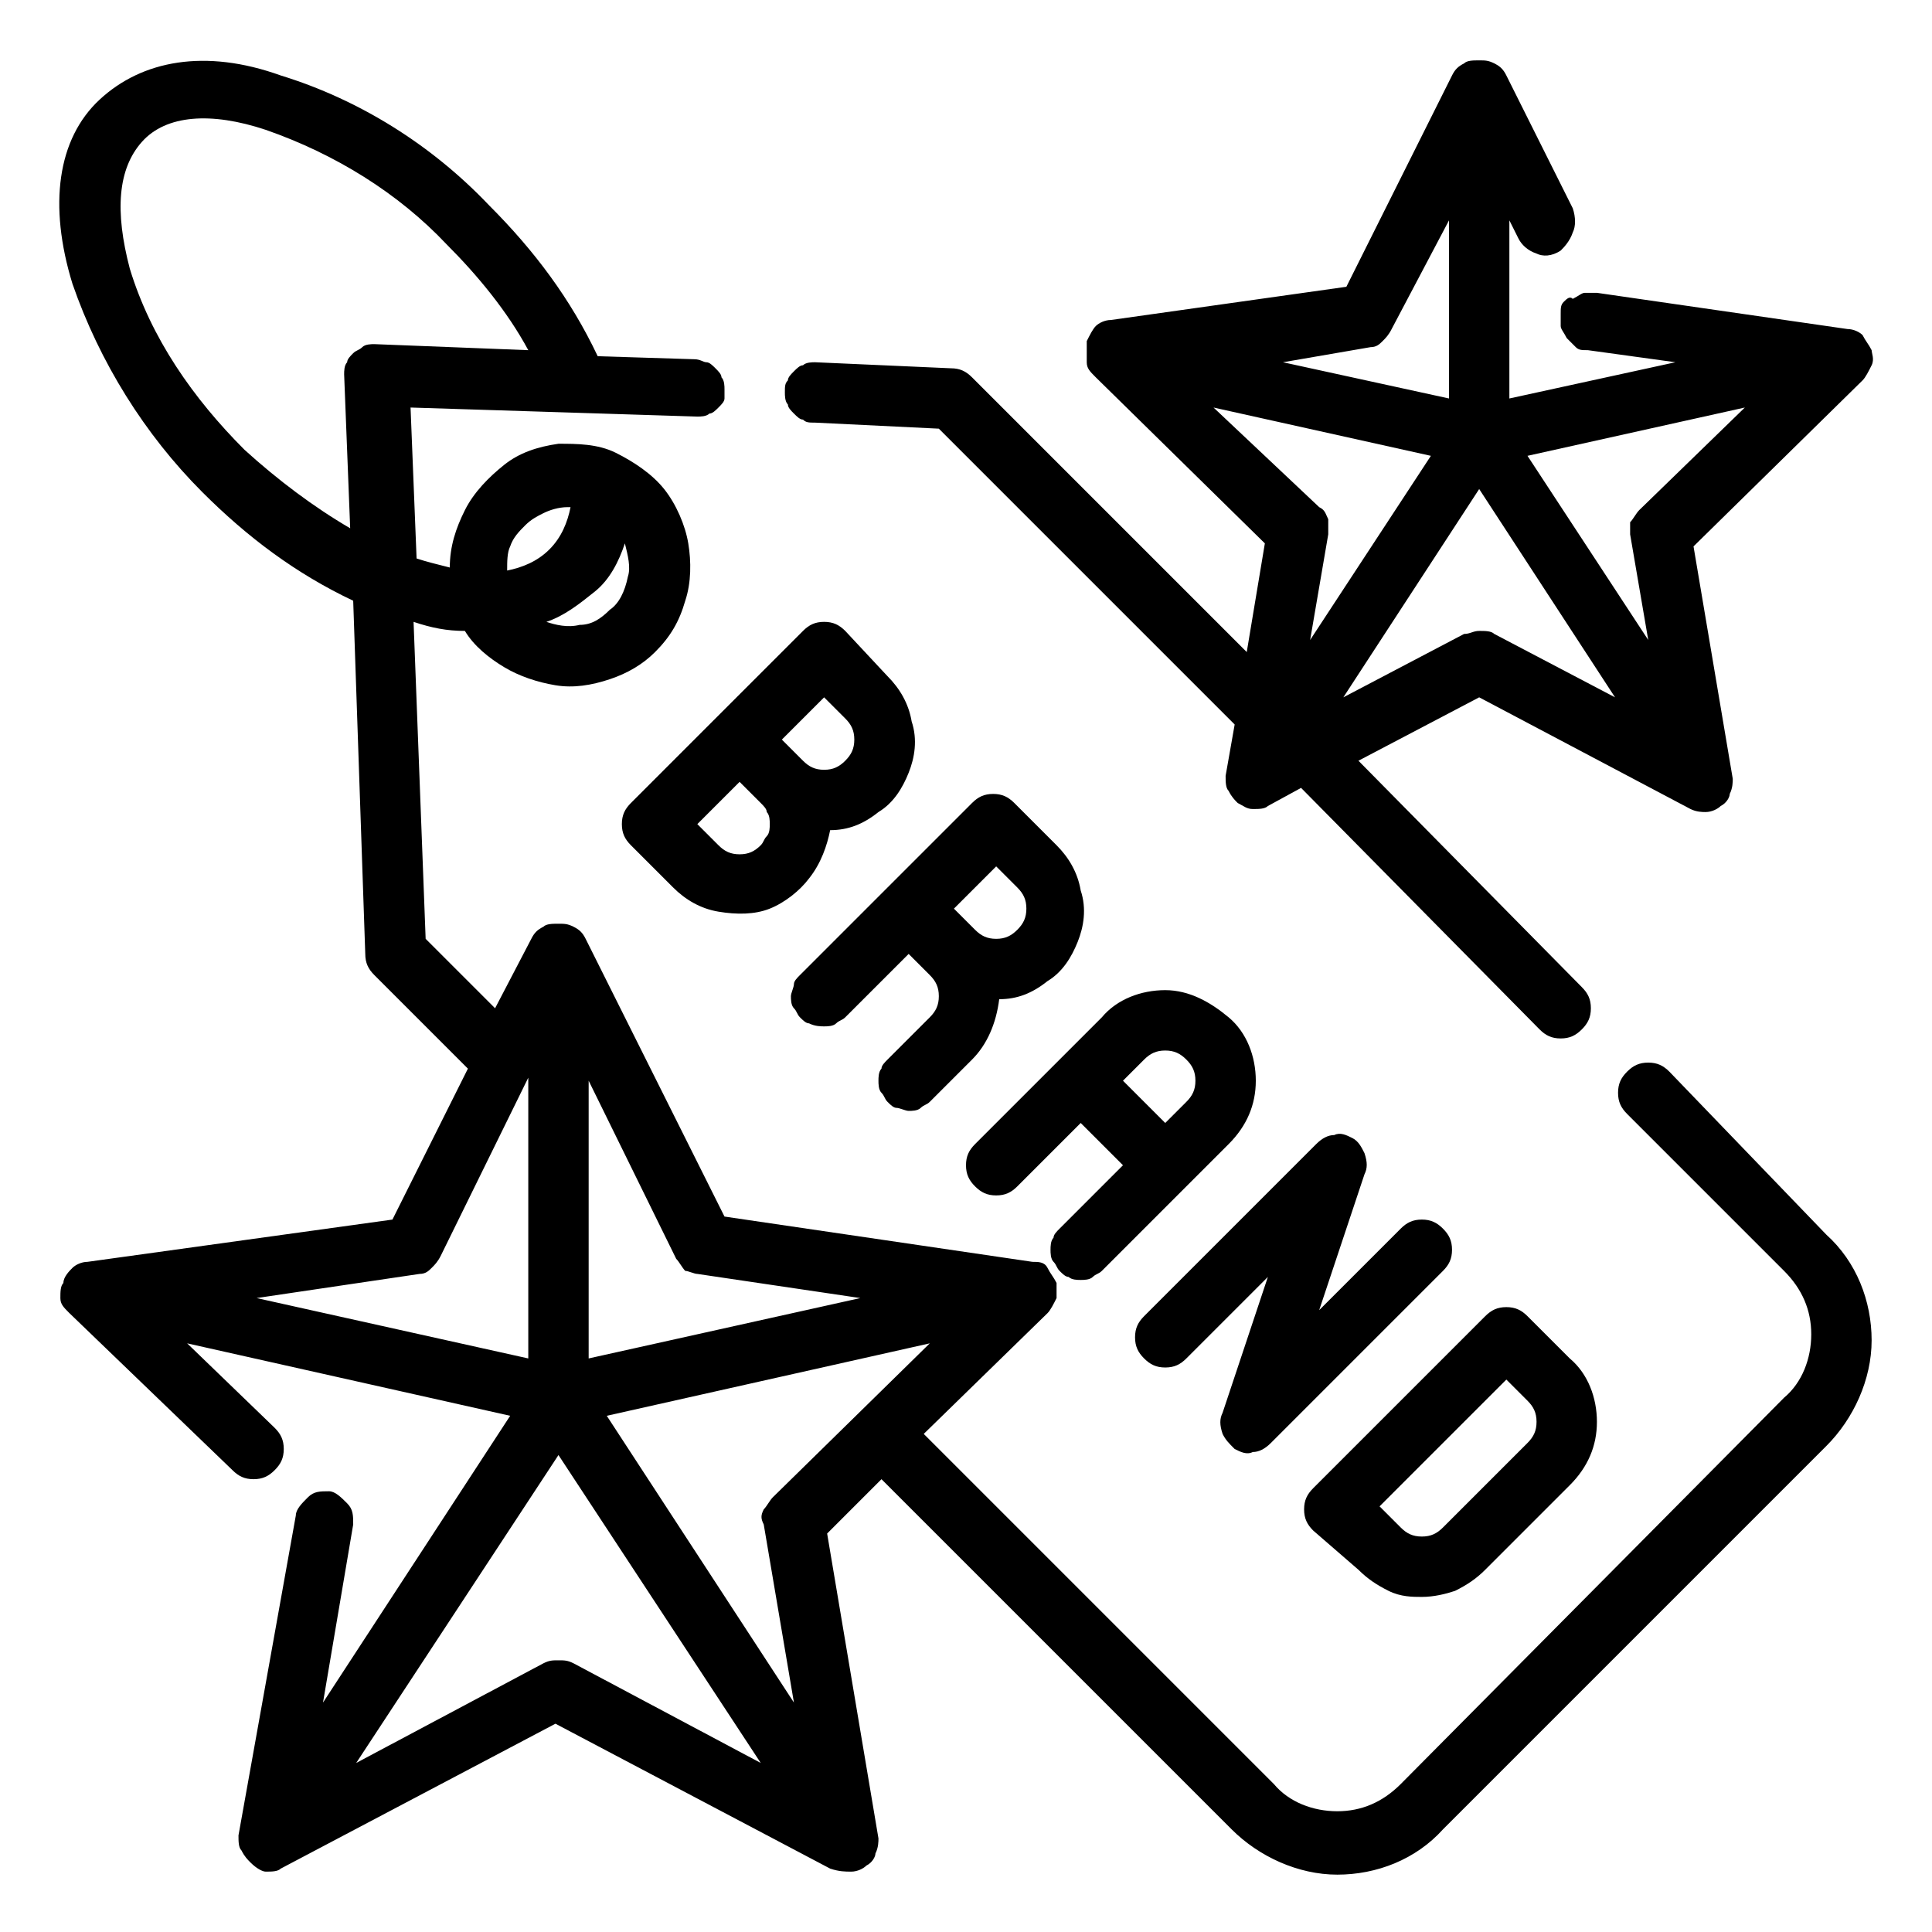
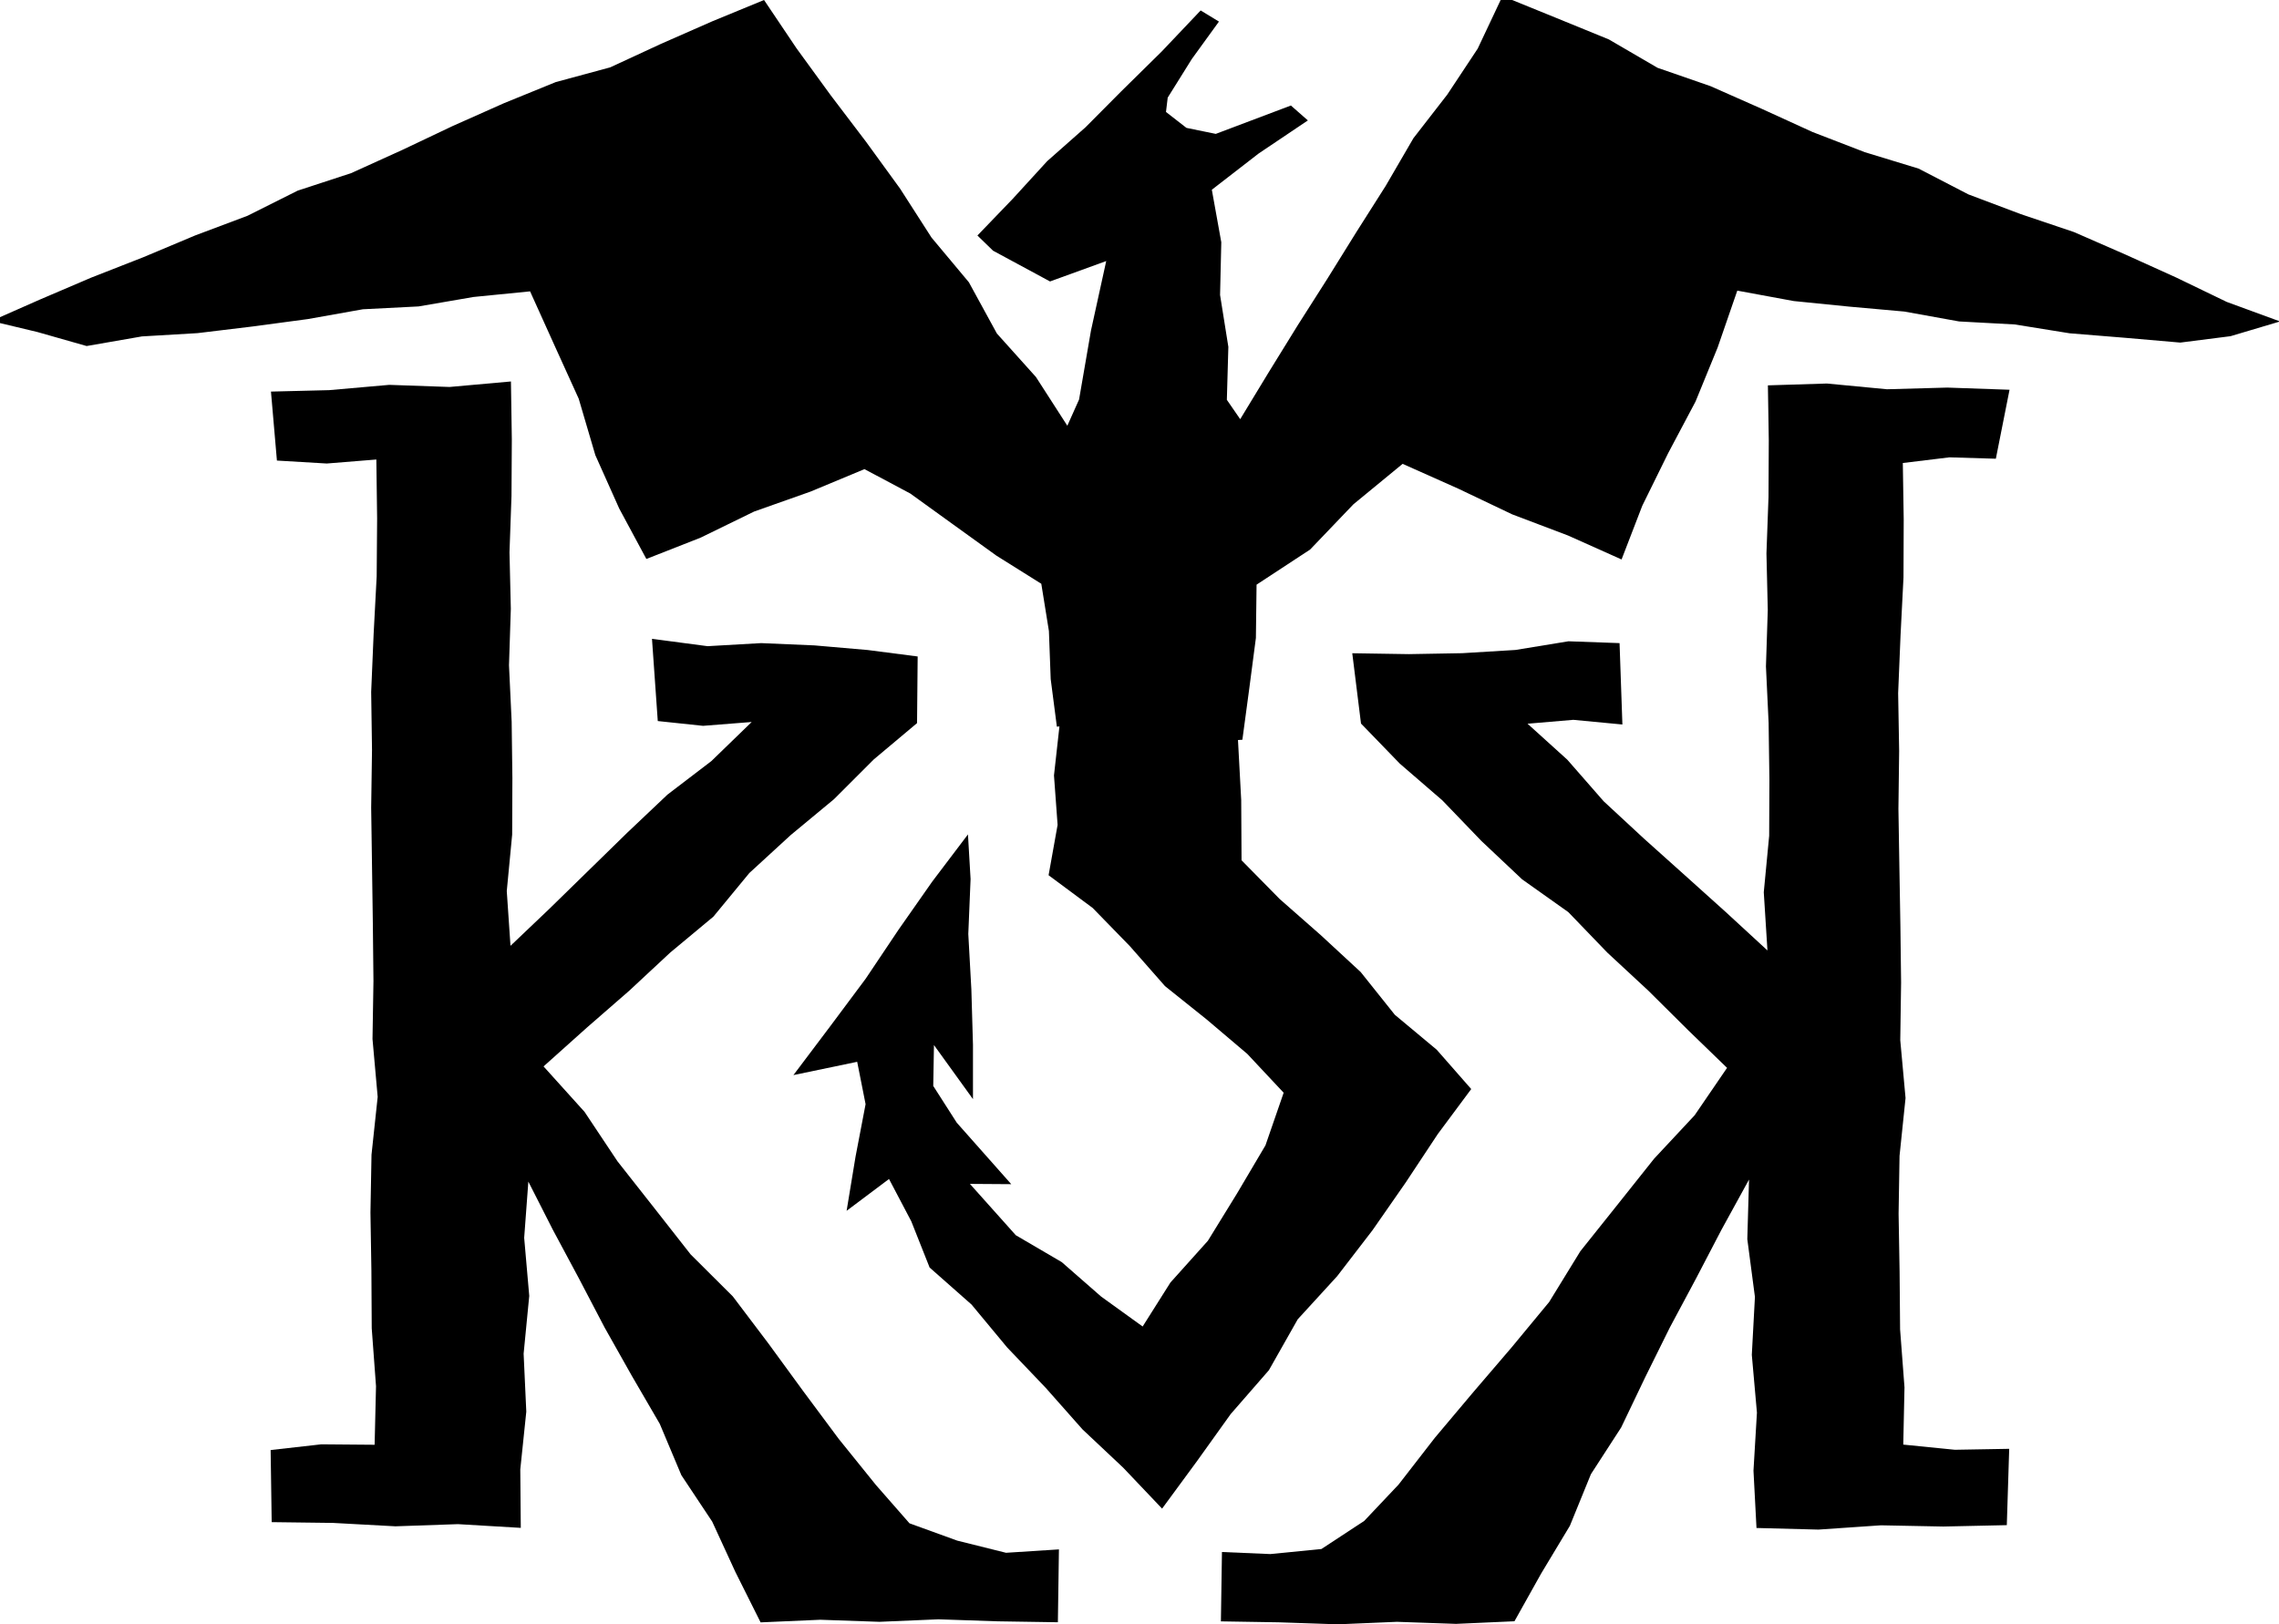
- <svg xmlns="http://www.w3.org/2000/svg" version="1.1" id="Layer_1" x="0px" y="0px" viewBox="0 0 64 64" style="enable-background:new 0 0 64 64;" xml:space="preserve">
-   <defs>
-     <linearGradient id="logo-gradient" x1="50%" y1="0%" x2="50%" y2="100%">
-       <stop offset="0%" stop-color="color-1">
-         <animate attributeName="stop-color" values="#5200ff; #17404e; #5200ff" dur="4s" repeatCount="indefinite" />
-       </stop>
-       <stop offset="50%" stop-color="color-2">
-         <animate attributeName="stop-color" values="#17404e; #5200ff; #17404e" dur="6s" repeatCount="indefinite" />
-       </stop>
-       <stop offset="100%" stop-color="color-3">
-         <animate attributeName="stop-color" values="#5200ff; #17404e; #5200ff" dur="4s" repeatCount="indefinite" />
-       </stop>
-     </linearGradient>
-   </defs>
-   <g fill="url('#logo-gradient')">
-     <path d="M27,14l4.1,0.2l9.8,9.8l-0.3,1.7c0,0.2,0,0.4,0.1,0.5c0.1,0.2,0.2,0.3,0.3,0.4c0.2,0.1,0.3,0.2,0.5,0.2   c0.2,0,0.4,0,0.5-0.1l1.1-0.6l7.9,8c0.2,0.2,0.4,0.3,0.7,0.3c0.3,0,0.5-0.1,0.7-0.3c0.2-0.2,0.3-0.4,0.3-0.7s-0.1-0.5-0.3-0.7   L45,25.2l4-2.1l7,3.7c0.2,0.1,0.4,0.1,0.5,0.1c0.2,0,0.4-0.1,0.5-0.2c0.2-0.1,0.3-0.3,0.3-0.4c0.1-0.2,0.1-0.4,0.1-0.5l-1.3-7.7   l5.6-5.5c0.1-0.1,0.2-0.3,0.3-0.5s0-0.4,0-0.5c-0.1-0.2-0.2-0.3-0.3-0.5c-0.1-0.1-0.3-0.2-0.5-0.2l-8.3-1.2c-0.1,0-0.3,0-0.4,0   c-0.1,0-0.2,0.1-0.4,0.2C52,9.8,51.9,9.9,51.8,10c-0.1,0.1-0.1,0.2-0.1,0.4c0,0.1,0,0.3,0,0.4c0,0.1,0.1,0.2,0.2,0.4   c0.1,0.1,0.2,0.2,0.3,0.3c0.1,0.1,0.2,0.1,0.4,0.1l2.9,0.4L50,13.2V7.3l0.3,0.6c0.1,0.2,0.3,0.4,0.6,0.5c0.2,0.1,0.5,0.1,0.8-0.1   C51.8,8.2,52,8,52.1,7.7c0.1-0.2,0.1-0.5,0-0.8l-2.2-4.4c-0.1-0.2-0.2-0.3-0.4-0.4S49.2,2,49,2c-0.2,0-0.4,0-0.5,0.1   c-0.2,0.1-0.3,0.2-0.4,0.4l-3.5,7l-7.8,1.1c-0.2,0-0.4,0.1-0.5,0.2c-0.1,0.1-0.2,0.3-0.3,0.5C36,11.6,36,11.8,36,12   c0,0.2,0.1,0.3,0.3,0.5l5.6,5.5l-0.6,3.6l-9.1-9.1c-0.2-0.2-0.4-0.3-0.7-0.3L27,12c-0.1,0-0.3,0-0.4,0.1c-0.1,0-0.2,0.1-0.3,0.2   c-0.1,0.1-0.2,0.2-0.2,0.3C26,12.7,26,12.8,26,13c0,0.1,0,0.3,0.1,0.4c0,0.1,0.1,0.2,0.2,0.3c0.1,0.1,0.2,0.2,0.3,0.2   C26.7,14,26.8,14,27,14z M48.5,21l-4,2.1l4.5-6.9l4.5,6.9l-4-2.1c-0.1-0.1-0.3-0.1-0.5-0.1S48.7,21,48.5,21z M54,17.7l0.6,3.5   l-4-6.1l7.2-1.6l-3.5,3.4c-0.1,0.1-0.2,0.3-0.3,0.4C54,17.4,54,17.6,54,17.7L54,17.7z M45.4,11.5c0.2,0,0.3-0.1,0.4-0.2   c0.1-0.1,0.2-0.2,0.3-0.4L48,7.3v5.9l-5.5-1.2L45.4,11.5z M40.2,13.5l7.2,1.6l-4,6.1l0.6-3.5c0-0.2,0-0.3,0-0.5   c-0.1-0.2-0.1-0.3-0.3-0.4L40.2,13.5z" />
-     <path d="M55.3,35.5c-0.2-0.2-0.4-0.3-0.7-0.3c-0.3,0-0.5,0.1-0.7,0.3s-0.3,0.4-0.3,0.7c0,0.3,0.1,0.5,0.3,0.7l5.2,5.2   c0.6,0.6,0.9,1.3,0.9,2.1s-0.3,1.6-0.9,2.1L46.4,59.1c-0.6,0.6-1.3,0.9-2.1,0.9c-0.8,0-1.6-0.3-2.1-0.9L30.6,47.5l4.1-4   c0.1-0.1,0.2-0.3,0.3-0.5c0-0.2,0-0.4,0-0.5c-0.1-0.2-0.2-0.3-0.3-0.5s-0.3-0.2-0.5-0.2L24,40.3l-4.6-9.2c-0.1-0.2-0.2-0.3-0.4-0.4   c-0.2-0.1-0.3-0.1-0.5-0.1s-0.4,0-0.5,0.1c-0.2,0.1-0.3,0.2-0.4,0.4l-1.2,2.3l-2.3-2.3l-0.4-10.5c0.6,0.2,1.1,0.3,1.7,0.3   c0.3,0.5,0.8,0.9,1.3,1.2c0.5,0.3,1.1,0.5,1.7,0.6c0.6,0.1,1.2,0,1.8-0.2c0.6-0.2,1.1-0.5,1.5-0.9c0.5-0.5,0.8-1,1-1.7   c0.2-0.6,0.2-1.3,0.1-1.9c-0.1-0.6-0.4-1.3-0.8-1.8c-0.4-0.5-1-0.9-1.6-1.2c-0.6-0.3-1.3-0.3-1.9-0.3c-0.7,0.1-1.3,0.3-1.8,0.7   c-0.5,0.4-1,0.9-1.3,1.5c-0.3,0.6-0.5,1.2-0.5,1.9c-0.4-0.1-0.8-0.2-1.1-0.3l-0.2-5l9.5,0.3c0.1,0,0.3,0,0.4-0.1   c0.1,0,0.2-0.1,0.3-0.2c0.1-0.1,0.2-0.2,0.2-0.3C24,13.1,24,13,24,12.9c0-0.1,0-0.3-0.1-0.4c0-0.1-0.1-0.2-0.2-0.3   c-0.1-0.1-0.2-0.2-0.3-0.2s-0.2-0.1-0.4-0.1l-3.2-0.1c-0.9-1.9-2.1-3.5-3.6-5c-1.9-2-4.3-3.5-6.9-4.3C6.8,1.6,4.7,2,3.3,3.3   S1.6,6.8,2.4,9.4c0.9,2.6,2.4,5,4.3,6.9c1.5,1.5,3.1,2.7,5,3.6l0.4,11.7c0,0.3,0.1,0.5,0.3,0.7l3.1,3.1l-2.5,5L2.9,41.8   c-0.2,0-0.4,0.1-0.5,0.2c-0.1,0.1-0.3,0.3-0.3,0.5C2,42.6,2,42.8,2,43c0,0.2,0.1,0.3,0.3,0.5l5.4,5.2C7.9,48.9,8.1,49,8.4,49   c0.3,0,0.5-0.1,0.7-0.3c0.2-0.2,0.3-0.4,0.3-0.7c0-0.3-0.1-0.5-0.3-0.7l-2.9-2.8l10.7,2.4l-6.2,9.5l1-5.9c0-0.3,0-0.5-0.2-0.7   c-0.2-0.2-0.4-0.4-0.6-0.4c-0.3,0-0.5,0-0.7,0.2c-0.2,0.2-0.4,0.4-0.4,0.6L7.9,60.8c0,0.2,0,0.4,0.1,0.5c0.1,0.2,0.2,0.3,0.3,0.4   C8.5,61.9,8.7,62,8.8,62c0.2,0,0.4,0,0.5-0.1l9.1-4.8l9.1,4.8C27.8,62,28,62,28.2,62c0.2,0,0.4-0.1,0.5-0.2   c0.2-0.1,0.3-0.3,0.3-0.4c0.1-0.2,0.1-0.4,0.1-0.5l-1.7-10.1l1.8-1.8l11.6,11.6c0.9,0.9,2.2,1.5,3.5,1.5s2.6-0.5,3.5-1.5l12.7-12.7   c0.9-0.9,1.5-2.2,1.5-3.5c0-1.3-0.5-2.6-1.5-3.5L55.3,35.5z M20.2,20.2c-0.3,0.3-0.6,0.5-1,0.5c-0.4,0.1-0.8,0-1.1-0.1   c0.6-0.2,1.1-0.6,1.6-1c0.5-0.4,0.8-1,1-1.6c0.1,0.4,0.2,0.8,0.1,1.1C20.7,19.6,20.5,20,20.2,20.2L20.2,20.2z M17.4,17.4   c0.2-0.2,0.4-0.3,0.6-0.4c0.2-0.1,0.5-0.2,0.8-0.2c0,0,0.1,0,0.1,0c-0.1,0.5-0.3,1-0.7,1.4c-0.4,0.4-0.9,0.6-1.4,0.7   c0-0.3,0-0.6,0.1-0.8C17,17.8,17.2,17.6,17.4,17.4z M8.1,14.9c-1.7-1.7-3.1-3.7-3.8-6C3.8,7,3.9,5.6,4.7,4.7s2.3-1,4.1-0.4   c2.3,0.8,4.4,2.1,6,3.8c1,1,2,2.2,2.7,3.5l-5.1-0.2c-0.1,0-0.3,0-0.4,0.1c-0.1,0.1-0.2,0.1-0.3,0.2c-0.1,0.1-0.2,0.2-0.2,0.3   c-0.1,0.1-0.1,0.3-0.1,0.4l0.2,5.1C10.4,16.8,9.2,15.9,8.1,14.9L8.1,14.9z M23.1,42.2l5.4,0.8l-9,2v-9.2l2.9,5.9   c0.1,0.1,0.2,0.3,0.3,0.4C22.8,42.1,23,42.2,23.1,42.2z M8.5,43l5.4-0.8c0.2,0,0.3-0.1,0.4-0.2c0.1-0.1,0.2-0.2,0.3-0.4l2.9-5.9V45   L8.5,43z M18,55.1l-6.2,3.3l6.7-10.2l6.7,10.2L19,55.1C18.8,55,18.7,55,18.5,55S18.2,55,18,55.1L18,55.1z M25.3,50.5l1,5.9   l-6.2-9.5l10.7-2.4l-5.2,5.1c-0.1,0.1-0.2,0.3-0.3,0.4C25.2,50.2,25.2,50.3,25.3,50.5L25.3,50.5z" />
-     <g>
-       <path d="M27.5,27.5c0.6,0,1.1-0.2,1.6-0.6c0.5-0.3,0.8-0.8,1-1.3c0.2-0.5,0.3-1.1,0.1-1.7c-0.1-0.6-0.4-1.1-0.8-1.5L28,20.9    c-0.2-0.2-0.4-0.3-0.7-0.3c-0.3,0-0.5,0.1-0.7,0.3l-5.7,5.7c-0.2,0.2-0.3,0.4-0.3,0.7c0,0.3,0.1,0.5,0.3,0.7l1.4,1.4    c0.4,0.4,0.9,0.7,1.5,0.8c0.6,0.1,1.2,0.1,1.7-0.1c0.5-0.2,1-0.6,1.3-1C27.2,28.6,27.4,28,27.5,27.5L27.5,27.5z M27.3,23.1    l0.7,0.7c0.2,0.2,0.3,0.4,0.3,0.7c0,0.3-0.1,0.5-0.3,0.7c-0.2,0.2-0.4,0.3-0.7,0.3c-0.3,0-0.5-0.1-0.7-0.3l-0.7-0.7L27.3,23.1z     M25.2,28c-0.2,0.2-0.4,0.3-0.7,0.3S24,28.2,23.8,28l-0.7-0.7l1.4-1.4l0.7,0.7c0.1,0.1,0.2,0.2,0.2,0.3c0.1,0.1,0.1,0.3,0.1,0.4    c0,0.1,0,0.3-0.1,0.4C25.3,27.8,25.3,27.9,25.2,28L25.2,28z" />
-       <path d="M29.4,35.1c-0.1,0.1-0.2,0.2-0.2,0.3c-0.1,0.1-0.1,0.3-0.1,0.4c0,0.1,0,0.3,0.1,0.4c0.1,0.1,0.1,0.2,0.2,0.3    c0.1,0.1,0.2,0.2,0.3,0.2s0.3,0.1,0.4,0.1c0.1,0,0.3,0,0.4-0.1c0.1-0.1,0.2-0.1,0.3-0.2l1.4-1.4c0.5-0.5,0.8-1.2,0.9-2    c0.6,0,1.1-0.2,1.6-0.6c0.5-0.3,0.8-0.8,1-1.3c0.2-0.5,0.3-1.1,0.1-1.7c-0.1-0.6-0.4-1.1-0.8-1.5l-1.4-1.4    c-0.2-0.2-0.4-0.3-0.7-0.3c-0.3,0-0.5,0.1-0.7,0.3l-5.7,5.7c-0.1,0.1-0.2,0.2-0.2,0.3s-0.1,0.3-0.1,0.4c0,0.1,0,0.3,0.1,0.4    c0.1,0.1,0.1,0.2,0.2,0.3c0.1,0.1,0.2,0.2,0.3,0.2C27,34,27.2,34,27.3,34c0.1,0,0.3,0,0.4-0.1c0.1-0.1,0.2-0.1,0.3-0.2l2.1-2.1    l0.7,0.7c0.2,0.2,0.3,0.4,0.3,0.7c0,0.3-0.1,0.5-0.3,0.7L29.4,35.1z M33,28.7l0.7,0.7c0.2,0.2,0.3,0.4,0.3,0.7s-0.1,0.5-0.3,0.7    c-0.2,0.2-0.4,0.3-0.7,0.3s-0.5-0.1-0.7-0.3l-0.7-0.7L33,28.7z" />
-       <path d="M35.1,40.7c-0.1,0.1-0.2,0.2-0.2,0.3c-0.1,0.1-0.1,0.3-0.1,0.4c0,0.1,0,0.3,0.1,0.4c0.1,0.1,0.1,0.2,0.2,0.3    c0.1,0.1,0.2,0.2,0.3,0.2c0.1,0.1,0.3,0.1,0.4,0.1c0.1,0,0.3,0,0.4-0.1c0.1-0.1,0.2-0.1,0.3-0.2l4.2-4.2c0.6-0.6,0.9-1.3,0.9-2.1    c0-0.8-0.3-1.6-0.9-2.1c-0.6-0.5-1.3-0.9-2.1-0.9c-0.8,0-1.6,0.3-2.1,0.9l-4.2,4.2c-0.2,0.2-0.3,0.4-0.3,0.7    c0,0.3,0.1,0.5,0.3,0.7c0.2,0.2,0.4,0.3,0.7,0.3c0.3,0,0.5-0.1,0.7-0.3l2.1-2.1l1.4,1.4L35.1,40.7z M37.2,35.8l0.7-0.7    c0.2-0.2,0.4-0.3,0.7-0.3c0.3,0,0.5,0.1,0.7,0.3c0.2,0.2,0.3,0.4,0.3,0.7c0,0.3-0.1,0.5-0.3,0.7l-0.7,0.7L37.2,35.8z" />
-       <path d="M40.9,48c0.2,0.1,0.4,0.2,0.6,0.1c0.2,0,0.4-0.1,0.6-0.3l5.7-5.7c0.2-0.2,0.3-0.4,0.3-0.7c0-0.3-0.1-0.5-0.3-0.7    c-0.2-0.2-0.4-0.3-0.7-0.3s-0.5,0.1-0.7,0.3l-2.7,2.7l1.5-4.5c0.1-0.2,0.1-0.4,0-0.7c-0.1-0.2-0.2-0.4-0.4-0.5    c-0.2-0.1-0.4-0.2-0.6-0.1c-0.2,0-0.4,0.1-0.6,0.3l-5.7,5.7c-0.2,0.2-0.3,0.4-0.3,0.7s0.1,0.5,0.3,0.7c0.2,0.2,0.4,0.3,0.7,0.3    s0.5-0.1,0.7-0.3l2.7-2.7l-1.5,4.5c-0.1,0.2-0.1,0.4,0,0.7C40.6,47.7,40.7,47.8,40.9,48z" />
-       <path d="M45,52c0.3,0.3,0.6,0.5,1,0.7c0.4,0.2,0.8,0.2,1.1,0.2c0.4,0,0.8-0.1,1.1-0.2c0.4-0.2,0.7-0.4,1-0.7l2.8-2.8    c0.6-0.6,0.9-1.3,0.9-2.1c0-0.8-0.3-1.6-0.9-2.1l-1.4-1.4c-0.2-0.2-0.4-0.3-0.7-0.3c-0.3,0-0.5,0.1-0.7,0.3l-5.7,5.7    c-0.2,0.2-0.3,0.4-0.3,0.7c0,0.3,0.1,0.5,0.3,0.7L45,52z M49.9,45.7l0.7,0.7c0.2,0.2,0.3,0.4,0.3,0.7c0,0.3-0.1,0.5-0.3,0.7    l-2.8,2.8c-0.2,0.2-0.4,0.3-0.7,0.3c-0.3,0-0.5-0.1-0.7-0.3l-0.7-0.7L49.9,45.7z" />
-     </g>
-   </g>
+ <svg xmlns="http://www.w3.org/2000/svg" id="Layer_5" data-name="Layer 5" viewBox="0 0 409.6 291.88">
+   <path d="M181.22,220.35l.17.39-.17-.39Z" />
+   <path d="M180.63,220.57l.68-.29-.68.29Z" />
+   <path d="M204.82,239.5l.34-.4-.34.4Z" />
+   <path d="M270.03-.68l-4.45,9.43-5.46,8.25-6.09,7.85-4.97,8.55-5.3,8.35-5.22,8.4-5.31,8.34-5.2,8.42-5.13,8.45-2.4-3.48.27-9.52-1.49-9.33.22-9.48-1.7-9.44,8.41-6.51,8.85-5.95-3.05-2.68-13.5,5.1-5.27-1.08-3.68-2.86.31-2.58,4.34-6.95,4.87-6.72-3.29-2-7.02,7.4-7.23,7.12-6.45,6.49-6.88,6.08-6.19,6.77-6.35,6.6,2.81,2.73,10.24,5.53,10.1-3.67-2.74,12.49-2.14,12.4-2.11,4.72-5.64-8.76-7.02-7.82-5.04-9.22-6.71-8.03-5.65-8.8-6.14-8.45-6.32-8.32-6.15-8.45L137.32,0l-9.3,3.83-9.21,4.05-9.14,4.23-9.79,2.65-9.32,3.8-9.19,4.09-9.1,4.32-9.17,4.16-9.59,3.14-9.02,4.52-9.42,3.54-9.28,3.9-9.37,3.67-9.26,3.96-8.72,3.85,8.28,1.98,8.85,2.52,9.94-1.73,10-.59,9.93-1.2,9.91-1.33,9.87-1.76,10.01-.51,9.88-1.7,10.16-1.01,4.4,9.74,4.34,9.56,2.99,10.15,4.29,9.59,4.88,9.07,9.75-3.83,9.63-4.7,10.12-3.58,9.7-4.04,8.24,4.39,7.73,5.58,7.74,5.58,8.07,5.06,1.37,8.5.32,8.64,1.11,8.55.46-.04-.98,8.81.65,8.89-1.62,9.05,7.92,5.88,6.67,6.85,6.33,7.2,7.48,5.99,7.3,6.19,6.55,6.99-3.27,9.46-5.1,8.63-5.25,8.53-6.73,7.5-5.5,8.71.38-.25.35-.39-7.68-5.54-7.09-6.2-8.25-4.83-8.25-9.23,7.43.05-9.79-11.05-4.23-6.61.13-7.35,7.01,9.72v-9.79s-.29-9.95-.29-9.95l-.55-9.95.41-9.87-.47-8.03-6.42,8.48-6.07,8.67-5.89,8.79-6.33,8.49-6.66,8.84,11.46-2.39,1.51,7.62-1.81,9.46-1.6,9.71,7.62-5.72,4,7.6,3.3,8.32,7.53,6.65,6.41,7.72,6.9,7.23,6.64,7.5,7.3,6.87,7,7.37,6.26-8.52,6.07-8.48,6.87-7.89,5.18-9.15,7.08-7.74,6.36-8.27,5.96-8.57,5.77-8.72,6.01-8.09-6.2-7.07-7.53-6.28-6.14-7.69-7.18-6.64-7.36-6.47-6.87-6.98-.06-10.82-.58-10.8.79-.05,1.23-9.14,1.2-9.16.12-9.58,9.62-6.31,7.79-8.14,8.84-7.27,10.02,4.47,9.67,4.61,10.03,3.8,9.63,4.31,3.72-9.65,4.64-9.43,4.93-9.3,3.98-9.73,3.53-10.22,10.13,1.87,9.94,1,9.95.89,9.85,1.78,10,.54,9.87,1.59,9.97.81,9.91.86,9.03-1.15,8.9-2.65-9.58-3.51-9.07-4.38-9.17-4.15-9.22-4.03-9.55-3.22-9.42-3.55-8.96-4.64-9.66-2.95-9.38-3.62-9.15-4.18-9.2-4.07-9.52-3.3-8.77-5.11-9.3-3.8-9.76-3.97Z" />
+   <polygon points="48.7 70.4 49.77 82.8 58.73 83.33 67.64 82.61 67.78 93.22 67.7 103.61 67.15 114.01 66.71 124.41 66.86 134.81 66.71 145.2 66.86 155.6 67.01 166 67.12 176.4 66.95 186.8 67.88 197.2 66.77 207.6 66.58 218 66.75 228.4 66.81 238.8 67.58 249.21 67.33 259.74 57.74 259.66 48.64 260.69 48.83 273.65 59.86 273.79 71.07 274.4 82.3 274.01 93.6 274.68 93.51 264.18 94.59 253.79 94.11 243.37 95.12 232.98 94.21 222.54 94.96 212.43 99.34 221.05 104.05 229.84 108.67 238.67 113.56 247.35 118.58 255.98 122.46 265.21 128 273.55 132.18 282.63 136.7 291.67 147.43 291.2 158.05 291.57 168.66 291.12 179.29 291.48 190.13 291.65 190.32 278.55 180.81 279.16 172.03 276.97 163.46 273.86 157.41 266.95 150.74 258.68 144.39 250.14 138.12 241.55 131.71 233.07 124.12 225.51 117.56 217.14 110.98 208.78 105.06 199.89 97.69 191.72 105.46 184.76 113.07 178.13 120.45 171.26 128.21 164.8 134.68 156.95 142.11 150.13 149.89 143.68 157.03 136.54 164.82 130 164.93 118.02 155.95 116.86 146.38 116.03 136.8 115.62 127.17 116.17 117.18 114.85 118.22 129.63 126.36 130.49 135.1 129.8 127.85 136.83 119.97 142.85 112.81 149.63 105.74 156.54 98.67 163.45 91.75 170.04 91.08 160.2 92.05 150.05 92.09 139.9 91.96 129.75 91.48 119.6 91.81 109.45 91.57 99.3 91.93 89.15 91.99 78.99 91.83 68.58 80.8 69.57 69.96 69.19 59.16 70.14 48.7 70.4" />
+   <polygon points="361.17 70.07 358.71 82.47 350.37 82.22 341.99 83.24 342.15 93.42 342.11 103.82 341.58 114.22 341.15 124.62 341.33 135.01 341.2 145.41 341.37 155.81 341.55 166.21 341.68 176.61 341.53 187.01 342.48 197.41 341.4 207.81 341.23 218.21 341.41 228.61 341.5 239.01 342.29 249.42 342.07 259.71 351.34 260.64 361.11 260.47 360.68 274.19 349.27 274.44 338.05 274.22 326.83 274.99 315.69 274.7 315.15 264.4 315.77 253.97 314.85 243.58 315.41 233.16 314.04 222.77 314.35 212.06 309.41 221.06 304.8 229.9 300.1 238.69 295.68 247.62 291.37 256.63 285.93 265.03 282.15 274.31 277 282.87 272.19 291.47 261.69 291.94 251.07 291.57 240.46 292.02 229.83 291.66 219.43 291.49 219.62 279.02 228.31 279.39 237.5 278.48 245.19 273.43 251.36 266.9 257.88 258.49 264.73 250.35 271.65 242.27 278.43 234.07 284.03 224.95 290.67 216.63 297.29 208.31 304.57 200.51 310.4 191.98 303.42 185.22 296.26 178.11 288.87 171.25 281.87 163.98 273.57 158.09 266.23 151.17 259.23 143.89 251.59 137.29 244.61 130.08 243.04 117.44 253.2 117.6 262.8 117.43 272.37 116.85 281.9 115.29 291.08 115.62 291.59 130.25 282.76 129.41 274.54 130.11 281.69 136.58 288.22 144.05 295.46 150.76 302.81 157.35 310.16 163.96 317.66 170.87 317 160.41 317.97 150.26 318.01 140.11 317.87 129.96 317.39 119.81 317.72 109.66 317.48 99.5 317.85 89.35 317.9 79.19 317.74 69.28 328.35 68.95 339.14 69.98 349.98 69.68 361.17 70.07" />
</svg>
